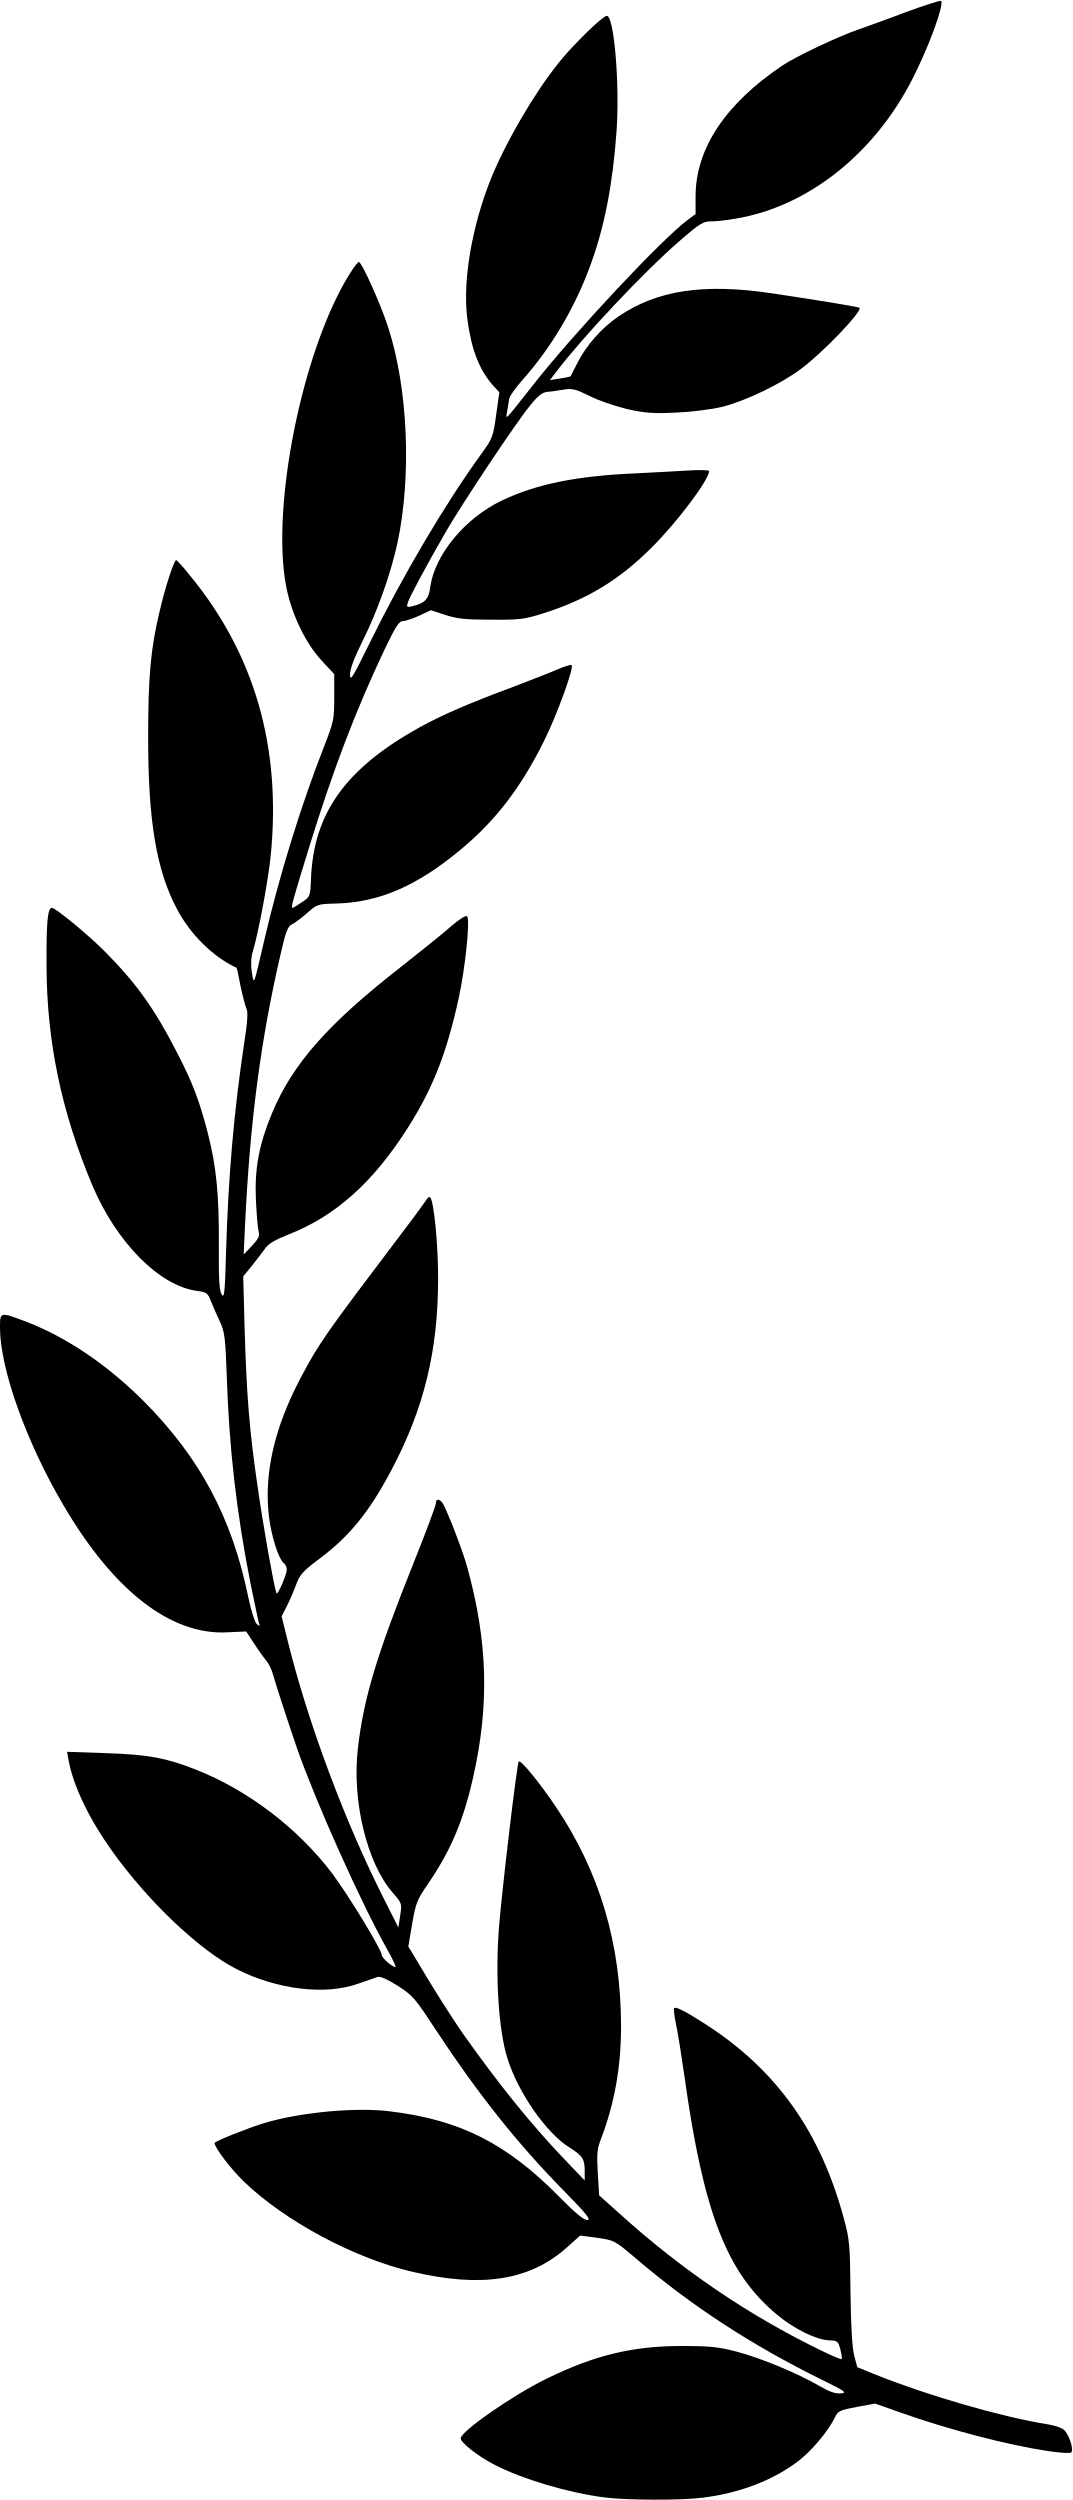
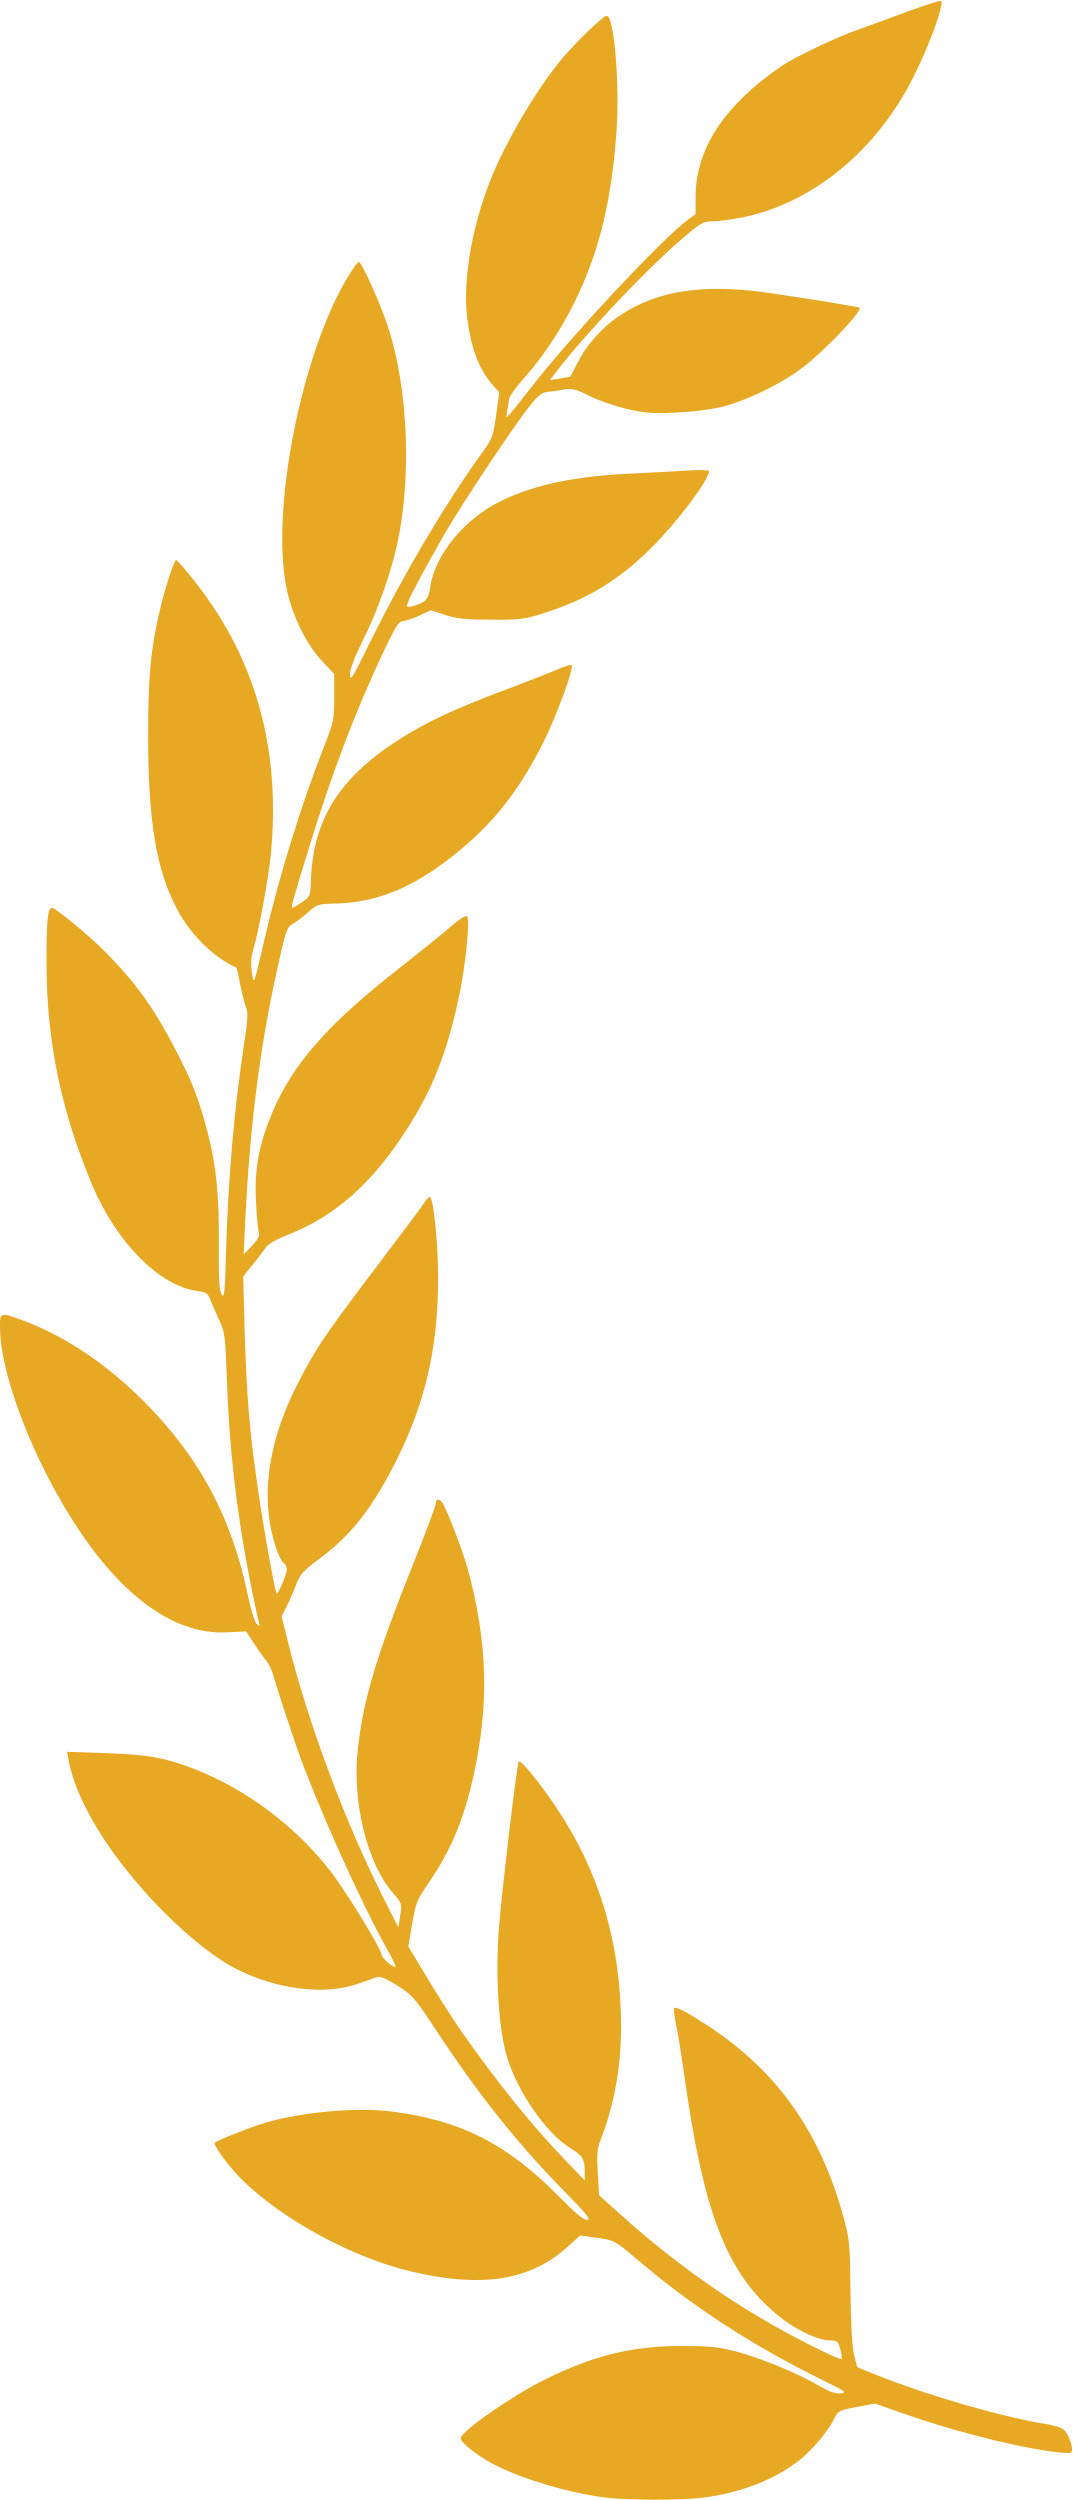
- <svg xmlns="http://www.w3.org/2000/svg" version="1.0" width="475px" height="1107px" viewBox="0 0 4750 11070" preserveAspectRatio="xMidYMid meet">
-   <g id="layer101" fill="#000000" stroke="none">
-     <path d="M2680 11059 c-162 -20 -369 -82 -492 -146 -72 -37 -148 -97 -148 -116 0 -31 232 -192 380 -264 214 -105 383 -145 600 -145 123 0 160 4 242 25 106 28 273 97 368 153 43 25 70 34 93 32 29 -3 21 -9 -83 -60 -312 -154 -578 -327 -827 -540 -91 -77 -93 -78 -168 -89 l-76 -10 -57 51 c-164 148 -378 182 -688 109 -257 -60 -566 -226 -746 -401 -57 -55 -128 -149 -128 -169 0 -7 150 -67 220 -88 160 -48 405 -71 557 -52 312 38 516 142 749 378 71 72 108 103 124 103 19 0 -1 -25 -106 -132 -205 -209 -379 -428 -565 -711 -91 -139 -101 -151 -168 -194 -44 -28 -78 -43 -89 -39 -9 3 -48 17 -87 30 -144 52 -359 26 -538 -65 -164 -84 -389 -297 -551 -523 -100 -140 -171 -286 -192 -400 l-7 -39 174 6 c185 6 265 21 397 73 232 92 453 261 604 461 72 97 218 336 218 359 0 13 46 54 61 54 4 0 -11 -33 -33 -72 -118 -208 -320 -659 -404 -900 -47 -138 -94 -283 -105 -323 -6 -22 -19 -49 -29 -60 -9 -11 -34 -45 -54 -76 l-36 -55 -84 4 c-249 13 -502 -183 -724 -561 -165 -279 -282 -607 -282 -788 0 -71 -1 -71 120 -25 179 70 354 189 516 350 250 252 391 515 464 871 11 55 28 107 36 115 15 13 16 13 10 -5 -3 -11 -19 -87 -36 -170 -62 -312 -96 -604 -106 -925 -6 -164 -9 -191 -29 -235 -13 -27 -31 -69 -40 -91 -15 -39 -19 -42 -63 -48 -166 -22 -356 -214 -463 -467 -137 -326 -202 -636 -203 -974 -1 -194 5 -255 24 -255 16 0 163 121 235 194 139 140 221 255 320 449 68 132 98 210 135 354 38 147 51 277 49 504 -1 141 2 192 12 210 12 21 15 -2 20 -191 10 -333 35 -619 80 -919 15 -97 18 -140 10 -155 -5 -12 -17 -57 -26 -100 -8 -44 -16 -80 -18 -81 -103 -47 -205 -148 -264 -261 -91 -172 -127 -390 -127 -759 0 -269 11 -390 50 -555 25 -109 65 -230 74 -230 3 0 31 30 61 68 286 348 405 759 358 1238 -10 104 -54 343 -80 429 -8 26 -9 58 -4 90 10 59 7 66 56 -145 64 -276 162 -595 263 -852 44 -113 46 -122 46 -221 l0 -102 -55 -59 c-71 -77 -131 -200 -156 -320 -73 -354 71 -1066 283 -1399 16 -26 33 -47 37 -47 13 0 98 190 130 290 88 271 104 660 41 954 -30 138 -90 306 -154 433 -38 78 -56 124 -56 150 0 33 11 15 88 -142 148 -301 333 -614 496 -839 47 -65 50 -74 63 -169 l14 -100 -24 -26 c-64 -70 -100 -162 -118 -301 -23 -182 29 -454 129 -675 83 -182 212 -389 314 -502 78 -86 160 -162 175 -163 32 0 58 303 43 512 -17 239 -55 432 -120 604 -69 185 -173 358 -297 497 -29 33 -55 69 -58 81 -2 12 -6 37 -9 56 -7 41 -19 54 119 -121 178 -226 561 -635 677 -723 l38 -28 0 -78 c0 -211 131 -409 383 -579 59 -40 249 -130 337 -160 36 -13 132 -47 213 -78 82 -30 151 -52 154 -49 15 15 -54 204 -129 350 -163 317 -440 543 -743 607 -49 10 -111 19 -137 19 -45 0 -53 4 -150 88 -154 133 -426 422 -543 576 l-30 39 45 -7 c24 -4 45 -8 46 -9 1 -1 15 -29 32 -62 38 -76 108 -155 181 -204 172 -117 378 -147 681 -102 213 32 383 60 386 64 14 14 -161 197 -256 268 -89 68 -248 144 -350 170 -50 12 -135 23 -207 26 -104 5 -136 2 -218 -16 -52 -13 -127 -38 -165 -58 -61 -30 -76 -34 -113 -28 -23 4 -55 9 -72 10 -23 2 -41 15 -78 61 -64 78 -300 433 -373 559 -89 155 -161 289 -168 313 -7 21 -5 22 21 16 54 -13 71 -30 78 -84 20 -144 154 -306 318 -384 150 -72 331 -109 592 -120 66 -3 166 -9 223 -12 58 -4 102 -3 102 2 -1 39 -141 226 -255 339 -143 143 -286 230 -480 291 -82 26 -103 29 -230 28 -115 0 -151 -4 -203 -21 l-64 -21 -51 24 c-29 13 -61 24 -73 24 -17 0 -33 25 -84 132 -126 267 -224 524 -329 863 -75 243 -84 275 -76 275 3 0 22 -11 42 -25 36 -24 37 -25 40 -102 11 -292 152 -489 480 -672 102 -56 220 -107 419 -181 71 -27 156 -60 188 -74 32 -14 62 -24 67 -21 13 8 -66 224 -123 338 -102 205 -213 350 -367 478 -195 163 -364 236 -557 240 -77 2 -80 3 -124 42 -25 22 -55 44 -67 50 -18 8 -27 30 -48 121 -91 390 -138 752 -160 1211 l-6 130 36 -38 c30 -32 36 -44 30 -65 -4 -15 -9 -79 -12 -142 -6 -138 15 -246 72 -382 91 -218 249 -396 571 -647 87 -69 188 -149 222 -180 40 -34 66 -50 71 -43 13 21 -10 237 -39 367 -53 241 -114 395 -223 567 -154 243 -321 393 -531 475 -56 22 -87 40 -101 60 -11 15 -37 50 -59 77 l-39 48 6 227 c9 300 21 454 58 706 25 175 70 430 83 470 4 13 46 -83 46 -105 0 -10 -6 -23 -14 -29 -23 -19 -55 -121 -65 -205 -23 -190 24 -395 140 -614 83 -157 102 -184 462 -660 49 -64 92 -124 97 -132 5 -8 12 -12 15 -8 16 16 35 206 35 357 0 322 -62 577 -207 851 -98 185 -185 292 -317 391 -76 57 -88 70 -106 119 -11 30 -30 73 -42 96 l-21 41 27 109 c89 361 255 805 427 1144 l63 125 8 -53 c8 -53 8 -54 -32 -100 -115 -130 -183 -410 -155 -642 25 -219 83 -412 249 -826 53 -132 96 -248 96 -257 0 -20 13 -22 28 -4 16 20 91 212 112 290 90 329 97 605 26 923 -44 197 -100 328 -201 476 -49 71 -54 85 -70 177 l-17 100 50 83 c61 104 148 240 187 296 160 227 306 408 453 562 l91 95 0 -35 c1 -59 -8 -74 -69 -112 -102 -64 -226 -243 -273 -393 -39 -124 -54 -357 -38 -575 13 -166 80 -732 88 -740 9 -9 91 92 164 200 194 288 289 607 289 974 0 179 -29 340 -88 495 -18 46 -20 67 -15 153 l6 99 86 77 c277 251 574 453 895 609 49 24 91 42 93 39 2 -2 0 -21 -6 -43 -10 -37 -13 -39 -52 -40 -54 -3 -150 -49 -224 -110 -226 -185 -330 -452 -415 -1064 -12 -85 -28 -185 -36 -223 -8 -38 -12 -71 -9 -74 8 -8 52 15 145 75 311 202 504 475 607 858 25 92 27 117 29 325 2 149 7 243 16 279 l14 53 84 34 c232 93 562 188 760 219 25 4 55 13 67 21 24 15 50 91 36 104 -4 4 -48 1 -98 -6 -183 -27 -446 -96 -660 -172 l-110 -39 -82 15 c-74 14 -82 18 -96 46 -28 60 -106 152 -164 195 -112 85 -260 141 -423 161 -97 12 -334 11 -430 -1z" />
+ <svg xmlns="http://www.w3.org/2000/svg" version="1.0" width="475px" height="1107px" viewBox="0 0 4750 11070" preserveAspectRatio="xMidYMid meet" id="svg3727">
+   <defs id="defs3731" />
+   <g id="layer101" stroke="none" fill="#000000" style="fill:#e7a924;fill-opacity:1">
+     <path d="M2680 11059 c-162 -20 -369 -82 -492 -146 -72 -37 -148 -97 -148 -116 0 -31 232 -192 380 -264 214 -105 383 -145 600 -145 123 0 160 4 242 25 106 28 273 97 368 153 43 25 70 34 93 32 29 -3 21 -9 -83 -60 -312 -154 -578 -327 -827 -540 -91 -77 -93 -78 -168 -89 l-76 -10 -57 51 c-164 148 -378 182 -688 109 -257 -60 -566 -226 -746 -401 -57 -55 -128 -149 -128 -169 0 -7 150 -67 220 -88 160 -48 405 -71 557 -52 312 38 516 142 749 378 71 72 108 103 124 103 19 0 -1 -25 -106 -132 -205 -209 -379 -428 -565 -711 -91 -139 -101 -151 -168 -194 -44 -28 -78 -43 -89 -39 -9 3 -48 17 -87 30 -144 52 -359 26 -538 -65 -164 -84 -389 -297 -551 -523 -100 -140 -171 -286 -192 -400 l-7 -39 174 6 c185 6 265 21 397 73 232 92 453 261 604 461 72 97 218 336 218 359 0 13 46 54 61 54 4 0 -11 -33 -33 -72 -118 -208 -320 -659 -404 -900 -47 -138 -94 -283 -105 -323 -6 -22 -19 -49 -29 -60 -9 -11 -34 -45 -54 -76 l-36 -55 -84 4 c-249 13 -502 -183 -724 -561 -165 -279 -282 -607 -282 -788 0 -71 -1 -71 120 -25 179 70 354 189 516 350 250 252 391 515 464 871 11 55 28 107 36 115 15 13 16 13 10 -5 -3 -11 -19 -87 -36 -170 -62 -312 -96 -604 -106 -925 -6 -164 -9 -191 -29 -235 -13 -27 -31 -69 -40 -91 -15 -39 -19 -42 -63 -48 -166 -22 -356 -214 -463 -467 -137 -326 -202 -636 -203 -974 -1 -194 5 -255 24 -255 16 0 163 121 235 194 139 140 221 255 320 449 68 132 98 210 135 354 38 147 51 277 49 504 -1 141 2 192 12 210 12 21 15 -2 20 -191 10 -333 35 -619 80 -919 15 -97 18 -140 10 -155 -5 -12 -17 -57 -26 -100 -8 -44 -16 -80 -18 -81 -103 -47 -205 -148 -264 -261 -91 -172 -127 -390 -127 -759 0 -269 11 -390 50 -555 25 -109 65 -230 74 -230 3 0 31 30 61 68 286 348 405 759 358 1238 -10 104 -54 343 -80 429 -8 26 -9 58 -4 90 10 59 7 66 56 -145 64 -276 162 -595 263 -852 44 -113 46 -122 46 -221 l0 -102 -55 -59 c-71 -77 -131 -200 -156 -320 -73 -354 71 -1066 283 -1399 16 -26 33 -47 37 -47 13 0 98 190 130 290 88 271 104 660 41 954 -30 138 -90 306 -154 433 -38 78 -56 124 -56 150 0 33 11 15 88 -142 148 -301 333 -614 496 -839 47 -65 50 -74 63 -169 l14 -100 -24 -26 c-64 -70 -100 -162 -118 -301 -23 -182 29 -454 129 -675 83 -182 212 -389 314 -502 78 -86 160 -162 175 -163 32 0 58 303 43 512 -17 239 -55 432 -120 604 -69 185 -173 358 -297 497 -29 33 -55 69 -58 81 -2 12 -6 37 -9 56 -7 41 -19 54 119 -121 178 -226 561 -635 677 -723 l38 -28 0 -78 c0 -211 131 -409 383 -579 59 -40 249 -130 337 -160 36 -13 132 -47 213 -78 82 -30 151 -52 154 -49 15 15 -54 204 -129 350 -163 317 -440 543 -743 607 -49 10 -111 19 -137 19 -45 0 -53 4 -150 88 -154 133 -426 422 -543 576 l-30 39 45 -7 c24 -4 45 -8 46 -9 1 -1 15 -29 32 -62 38 -76 108 -155 181 -204 172 -117 378 -147 681 -102 213 32 383 60 386 64 14 14 -161 197 -256 268 -89 68 -248 144 -350 170 -50 12 -135 23 -207 26 -104 5 -136 2 -218 -16 -52 -13 -127 -38 -165 -58 -61 -30 -76 -34 -113 -28 -23 4 -55 9 -72 10 -23 2 -41 15 -78 61 -64 78 -300 433 -373 559 -89 155 -161 289 -168 313 -7 21 -5 22 21 16 54 -13 71 -30 78 -84 20 -144 154 -306 318 -384 150 -72 331 -109 592 -120 66 -3 166 -9 223 -12 58 -4 102 -3 102 2 -1 39 -141 226 -255 339 -143 143 -286 230 -480 291 -82 26 -103 29 -230 28 -115 0 -151 -4 -203 -21 l-64 -21 -51 24 c-29 13 -61 24 -73 24 -17 0 -33 25 -84 132 -126 267 -224 524 -329 863 -75 243 -84 275 -76 275 3 0 22 -11 42 -25 36 -24 37 -25 40 -102 11 -292 152 -489 480 -672 102 -56 220 -107 419 -181 71 -27 156 -60 188 -74 32 -14 62 -24 67 -21 13 8 -66 224 -123 338 -102 205 -213 350 -367 478 -195 163 -364 236 -557 240 -77 2 -80 3 -124 42 -25 22 -55 44 -67 50 -18 8 -27 30 -48 121 -91 390 -138 752 -160 1211 l-6 130 36 -38 c30 -32 36 -44 30 -65 -4 -15 -9 -79 -12 -142 -6 -138 15 -246 72 -382 91 -218 249 -396 571 -647 87 -69 188 -149 222 -180 40 -34 66 -50 71 -43 13 21 -10 237 -39 367 -53 241 -114 395 -223 567 -154 243 -321 393 -531 475 -56 22 -87 40 -101 60 -11 15 -37 50 -59 77 l-39 48 6 227 c9 300 21 454 58 706 25 175 70 430 83 470 4 13 46 -83 46 -105 0 -10 -6 -23 -14 -29 -23 -19 -55 -121 -65 -205 -23 -190 24 -395 140 -614 83 -157 102 -184 462 -660 49 -64 92 -124 97 -132 5 -8 12 -12 15 -8 16 16 35 206 35 357 0 322 -62 577 -207 851 -98 185 -185 292 -317 391 -76 57 -88 70 -106 119 -11 30 -30 73 -42 96 l-21 41 27 109 c89 361 255 805 427 1144 l63 125 8 -53 c8 -53 8 -54 -32 -100 -115 -130 -183 -410 -155 -642 25 -219 83 -412 249 -826 53 -132 96 -248 96 -257 0 -20 13 -22 28 -4 16 20 91 212 112 290 90 329 97 605 26 923 -44 197 -100 328 -201 476 -49 71 -54 85 -70 177 l-17 100 50 83 c61 104 148 240 187 296 160 227 306 408 453 562 l91 95 0 -35 c1 -59 -8 -74 -69 -112 -102 -64 -226 -243 -273 -393 -39 -124 -54 -357 -38 -575 13 -166 80 -732 88 -740 9 -9 91 92 164 200 194 288 289 607 289 974 0 179 -29 340 -88 495 -18 46 -20 67 -15 153 l6 99 86 77 c277 251 574 453 895 609 49 24 91 42 93 39 2 -2 0 -21 -6 -43 -10 -37 -13 -39 -52 -40 -54 -3 -150 -49 -224 -110 -226 -185 -330 -452 -415 -1064 -12 -85 -28 -185 -36 -223 -8 -38 -12 -71 -9 -74 8 -8 52 15 145 75 311 202 504 475 607 858 25 92 27 117 29 325 2 149 7 243 16 279 l14 53 84 34 c232 93 562 188 760 219 25 4 55 13 67 21 24 15 50 91 36 104 -4 4 -48 1 -98 -6 -183 -27 -446 -96 -660 -172 l-110 -39 -82 15 c-74 14 -82 18 -96 46 -28 60 -106 152 -164 195 -112 85 -260 141 -423 161 -97 12 -334 11 -430 -1z" id="path3724" style="fill:#e7a924;fill-opacity:1" />
  </g>
</svg>
